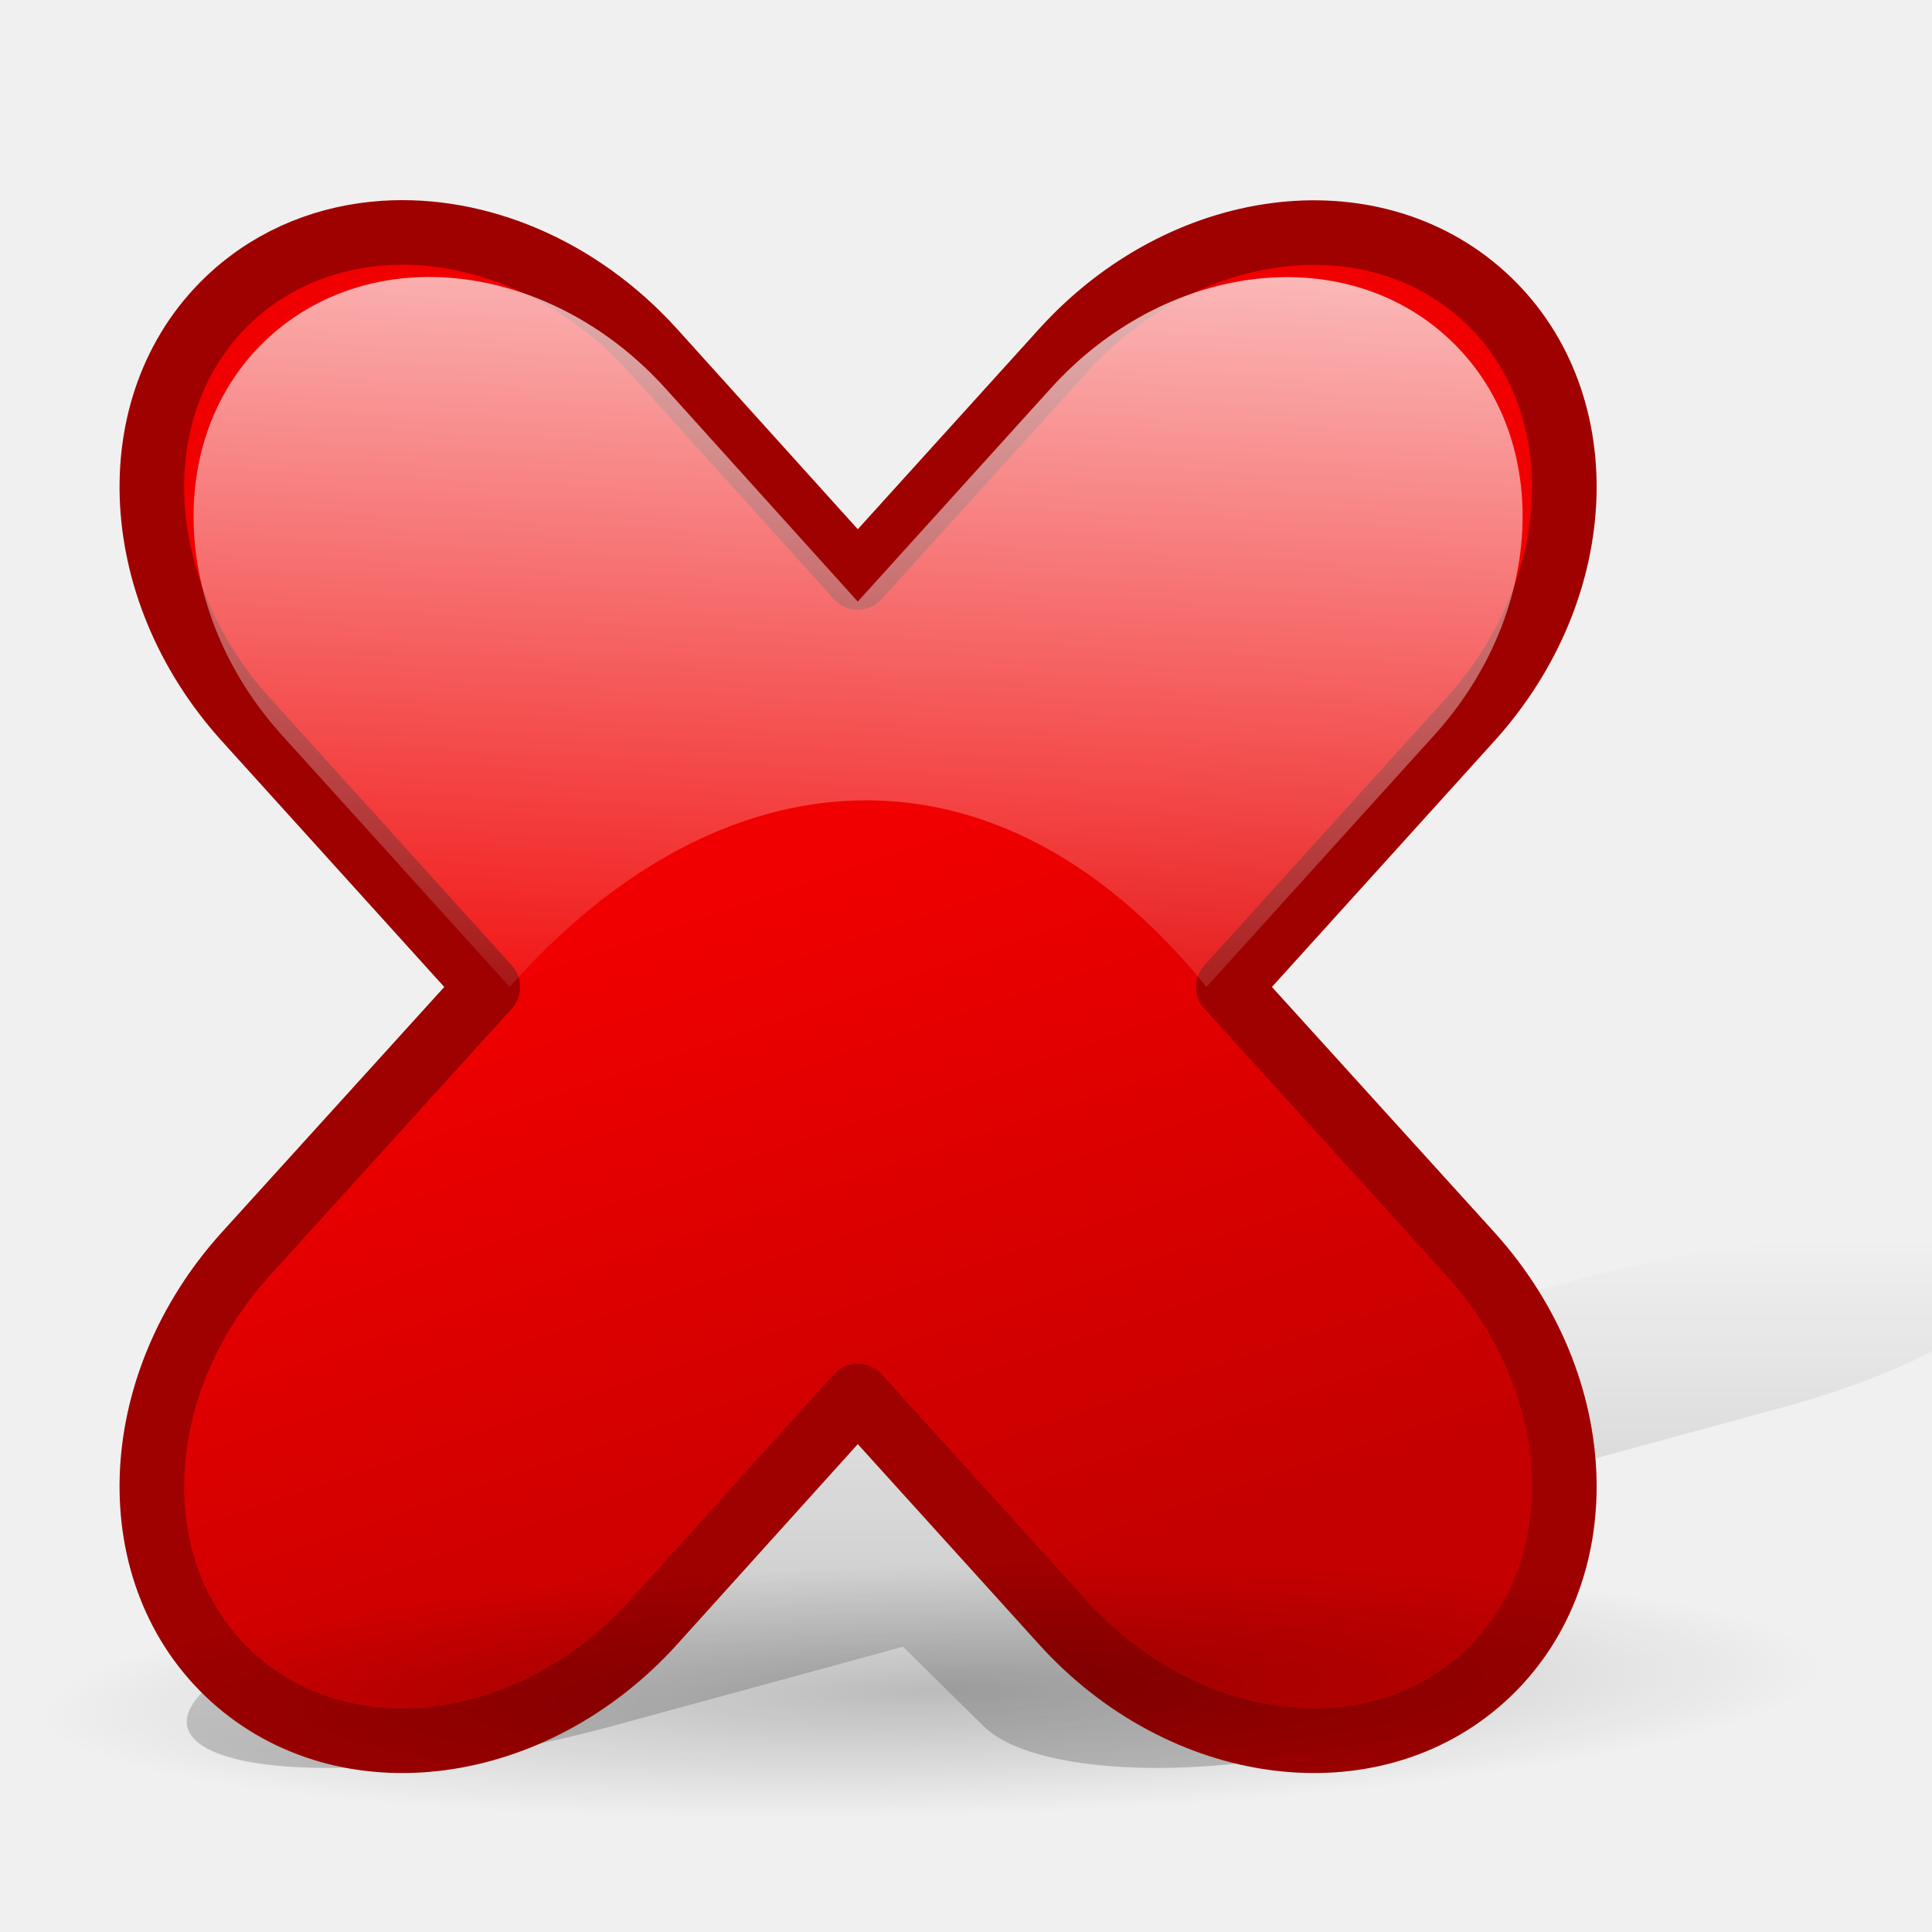
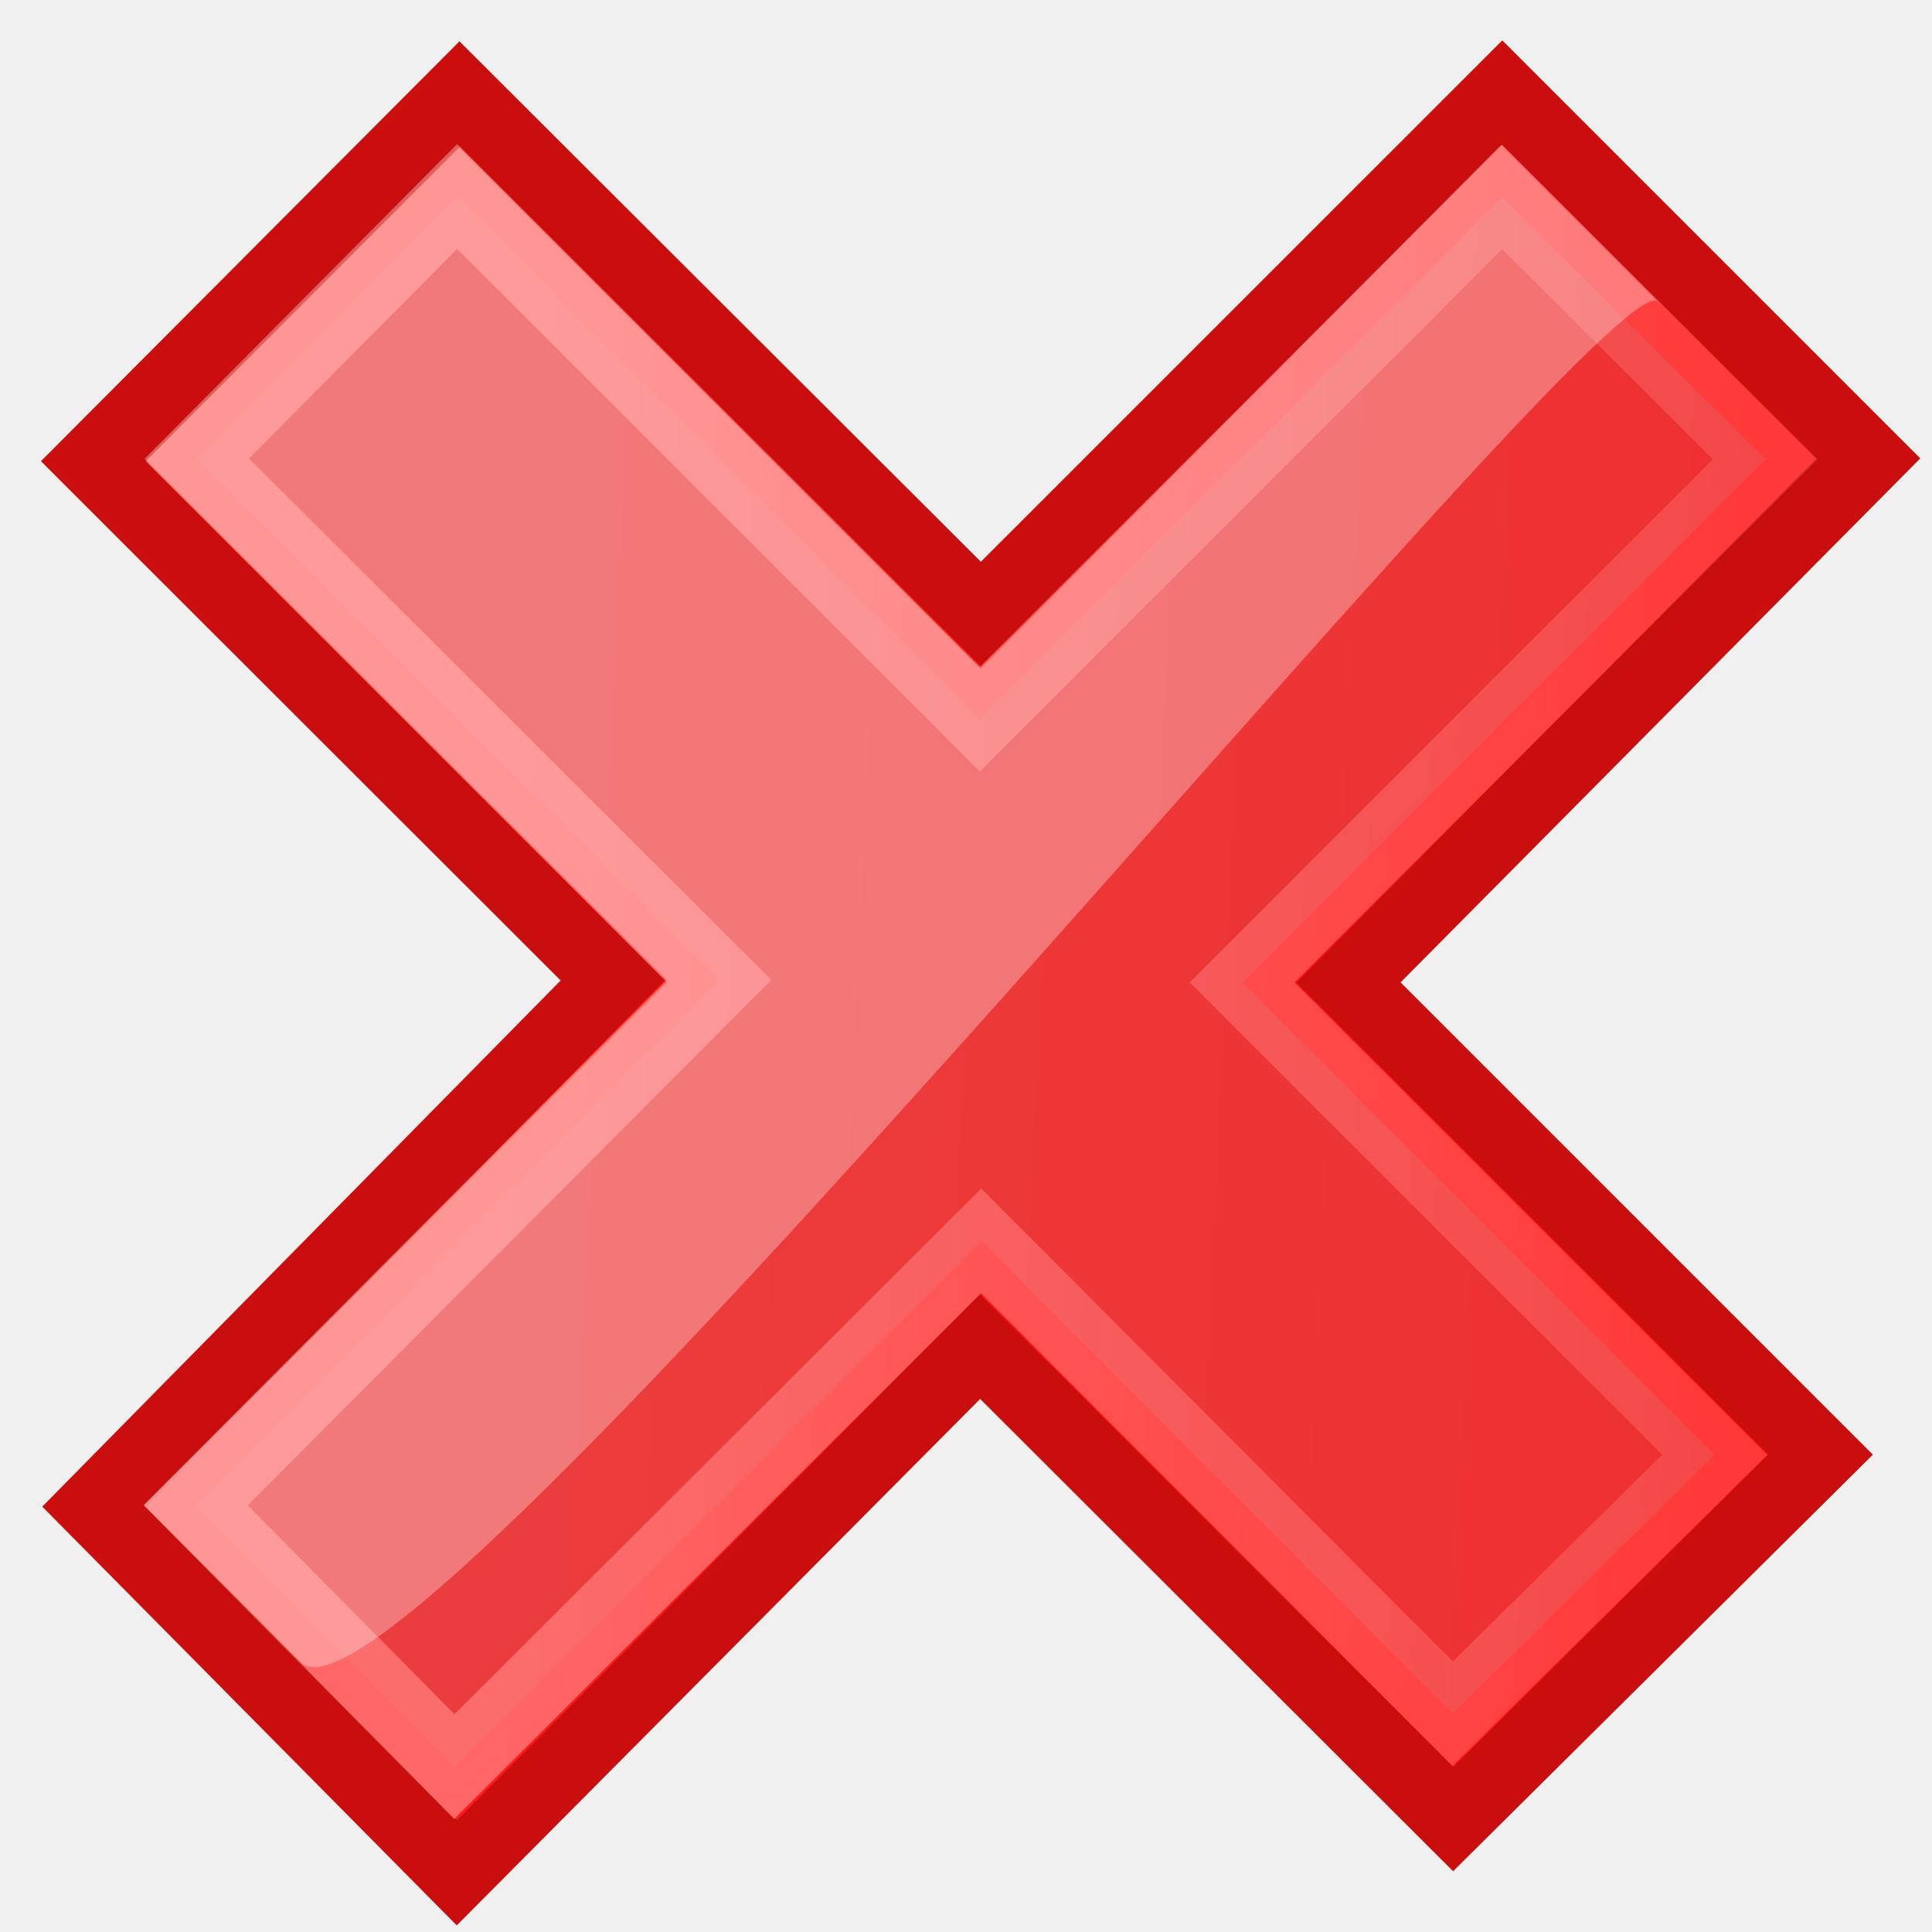
- <svg xmlns="http://www.w3.org/2000/svg" xmlns:xlink="http://www.w3.org/1999/xlink" width="128px" height="128px" id="svg2">
-   <defs id="defs4">
-     <linearGradient id="linearGradient2981">
-       <stop style="stop-color:#000000;stop-opacity:0.22" offset="0" id="stop2983" />
-       <stop style="stop-color:#000000;stop-opacity:0;" offset="1" id="stop2985" />
+ <svg xmlns="http://www.w3.org/2000/svg" xmlns:xlink="http://www.w3.org/1999/xlink" width="48px" height="48px" id="svg6431">
+   <defs id="defs6433">
+     <linearGradient id="linearGradient2091">
+       <stop style="stop-color:#000000;stop-opacity:1;" offset="0" id="stop2093" />
+       <stop style="stop-color:#000000;stop-opacity:0;" offset="1" id="stop2095" />
    </linearGradient>
-     <linearGradient id="linearGradient2971">
-       <stop style="stop-color:#000000;stop-opacity:0.516" offset="0" id="stop2973" />
-       <stop style="stop-color:#000000;stop-opacity:0;" offset="1" id="stop2975" />
+     <linearGradient id="linearGradient7916">
+       <stop style="stop-color:#ffffff;stop-opacity:0.828;" offset="0" id="stop7918" />
+       <stop style="stop-color:#ffffff;stop-opacity:0.34;" offset="1" id="stop7920" />
    </linearGradient>
-     <linearGradient id="linearGradient2947">
-       <stop style="stop-color:#f00000;stop-opacity:1;" offset="0" id="stop2949" />
-       <stop style="stop-color:#c50000;stop-opacity:1" offset="1" id="stop2951" />
+     <linearGradient id="linearGradient8662">
+       <stop style="stop-color:#000000;stop-opacity:1;" offset="0" id="stop8664" />
+       <stop style="stop-color:#000000;stop-opacity:0;" offset="1" id="stop8666" />
    </linearGradient>
-     <linearGradient id="linearGradient2939">
-       <stop style="stop-color:#ffffff;stop-opacity:1;" offset="0" id="stop2941" />
-       <stop style="stop-color:#ffffff;stop-opacity:0;" offset="1" id="stop2943" />
+     <radialGradient xlink:href="#linearGradient8662" id="radialGradient1503" gradientUnits="userSpaceOnUse" gradientTransform="matrix(1,0,0,0.536723,-1.018989e-13,16.87306)" cx="24.837" cy="36.421" fx="24.837" fy="36.421" r="15.645" />
+     <linearGradient id="linearGradient2847">
+       <stop style="stop-color:#3465a4;stop-opacity:1;" offset="0" id="stop2849" />
+       <stop style="stop-color:#3465a4;stop-opacity:0;" offset="1" id="stop2851" />
    </linearGradient>
-     <linearGradient id="linearGradient5114">
-       <stop style="stop-color:#7fbd00;stop-opacity:1;" offset="0" id="stop5116" />
-       <stop style="stop-color:#5e8d00;stop-opacity:1;" offset="1" id="stop5118" />
+     <linearGradient xlink:href="#linearGradient2847" id="linearGradient1488" gradientUnits="userSpaceOnUse" gradientTransform="matrix(-1,0,0,-1,-1.24248,40.0817)" x1="37.128" y1="29.73" x2="37.065" y2="26.194" />
+     <linearGradient id="linearGradient2831">
+       <stop style="stop-color:#3465a4;stop-opacity:1;" offset="0" id="stop2833" />
+       <stop id="stop2855" offset="0.333" style="stop-color:#5b86be;stop-opacity:1;" />
+       <stop style="stop-color:#83a8d8;stop-opacity:0;" offset="1" id="stop2835" />
    </linearGradient>
-     <linearGradient id="linearGradient2922">
-       <stop style="stop-color:#ffffff;stop-opacity:0.78" offset="0" id="stop2924" />
-       <stop style="stop-color:#ffffff;stop-opacity:0;" offset="1" id="stop2926" />
+     <linearGradient xlink:href="#linearGradient2831" id="linearGradient1486" gradientUnits="userSpaceOnUse" gradientTransform="translate(-48.30498,-6.043298)" x1="13.479" y1="10.612" x2="15.419" y2="19.115" />
+     <linearGradient id="linearGradient2380">
+       <stop style="stop-color:#b9cfe7;stop-opacity:1" offset="0" id="stop2382" />
+       <stop style="stop-color:#729fcf;stop-opacity:1" offset="1" id="stop2384" />
    </linearGradient>
-     <linearGradient id="linearGradient2910">
-       <stop style="stop-color:#6a9ee3;stop-opacity:1" offset="0" id="stop2912" />
-       <stop style="stop-color:#78b2ff;stop-opacity:1" offset="1" id="stop2914" />
+     <linearGradient id="linearGradient2682">
+       <stop style="stop-color:#3977c3;stop-opacity:1;" offset="0" id="stop2684" />
+       <stop style="stop-color:#89aedc;stop-opacity:0;" offset="1" id="stop2686" />
    </linearGradient>
-     <linearGradient id="linearGradient6859">
-       <stop style="stop-color:#000000;stop-opacity:0.688;" offset="0" id="stop6861" />
-       <stop style="stop-color:#000000;stop-opacity:0;" offset="1" id="stop6863" />
+     <linearGradient xlink:href="#linearGradient2682" id="linearGradient2688" x1="36.714" y1="31.456" x2="37.124" y2="24.842" gradientUnits="userSpaceOnUse" gradientTransform="translate(-48.77039,-5.765705)" />
+     <linearGradient id="linearGradient2690">
+       <stop style="stop-color:#c4d7eb;stop-opacity:1;" offset="0" id="stop2692" />
+       <stop style="stop-color:#c4d7eb;stop-opacity:0;" offset="1" id="stop2694" />
    </linearGradient>
-     <linearGradient id="linearGradient6853">
-       <stop id="stop6855" offset="0" style="stop-color:#000000;stop-opacity:0.688;" />
-       <stop id="stop6857" offset="1" style="stop-color:#000000;stop-opacity:0;" />
+     <linearGradient xlink:href="#linearGradient2690" id="linearGradient2696" x1="32.648" y1="30.749" x2="37.124" y2="24.842" gradientUnits="userSpaceOnUse" gradientTransform="translate(-48.77039,-5.765705)" />
+     <linearGradient id="linearGradient2871">
+       <stop style="stop-color:#3465a4;stop-opacity:1;" offset="0" id="stop2873" />
+       <stop style="stop-color:#3465a4;stop-opacity:1" offset="1" id="stop2875" />
    </linearGradient>
-     <linearGradient id="linearGradient6847">
-       <stop style="stop-color:#000000;stop-opacity:0.688;" offset="0" id="stop6849" />
-       <stop style="stop-color:#000000;stop-opacity:0;" offset="1" id="stop6851" />
+     <linearGradient id="linearGradient2402">
+       <stop style="stop-color:#729fcf;stop-opacity:1;" offset="0" id="stop2404" />
+       <stop style="stop-color:#528ac5;stop-opacity:1;" offset="1" id="stop2406" />
    </linearGradient>
-     <linearGradient id="linearGradient6841">
-       <stop id="stop6843" offset="0" style="stop-color:#000000;stop-opacity:0.688;" />
-       <stop id="stop6845" offset="1" style="stop-color:#000000;stop-opacity:0;" />
+     <linearGradient xlink:href="#linearGradient2797" id="linearGradient1493" gradientUnits="userSpaceOnUse" x1="5.965" y1="26.048" x2="52.854" y2="26.048" />
+     <linearGradient id="linearGradient2797">
+       <stop style="stop-color:#ffffff;stop-opacity:1;" offset="0" id="stop2799" />
+       <stop style="stop-color:#ffffff;stop-opacity:0;" offset="1" id="stop2801" />
    </linearGradient>
-     <linearGradient id="linearGradient6835">
-       <stop style="stop-color:#000000;stop-opacity:0.688;" offset="0" id="stop6837" />
-       <stop style="stop-color:#000000;stop-opacity:0;" offset="1" id="stop6839" />
+     <linearGradient xlink:href="#linearGradient2797" id="linearGradient1491" gradientUnits="userSpaceOnUse" x1="5.965" y1="26.048" x2="52.854" y2="26.048" />
+     <linearGradient id="linearGradient7179">
+       <stop style="stop-color:#ffffff;stop-opacity:1;" offset="0" id="stop7181" />
+       <stop style="stop-color:#ffffff;stop-opacity:0;" offset="1" id="stop7183" />
    </linearGradient>
-     <linearGradient id="linearGradient6829">
-       <stop id="stop6831" offset="0" style="stop-color:#000000;stop-opacity:0.688;" />
-       <stop id="stop6833" offset="1" style="stop-color:#000000;stop-opacity:0;" />
+     <linearGradient id="linearGradient2316">
+       <stop style="stop-color:#000000;stop-opacity:1;" offset="0" id="stop2318" />
+       <stop style="stop-color:#ffffff;stop-opacity:0.66;" offset="1" id="stop2320" />
    </linearGradient>
-     <linearGradient id="linearGradient6823">
-       <stop style="stop-color:#ff003c;stop-opacity:1;" offset="0" id="stop6825" />
-       <stop style="stop-color:#aa0028;stop-opacity:1;" offset="1" id="stop6827" />
+     <linearGradient id="linearGradient1322">
+       <stop id="stop1324" offset="0" style="stop-color:#cf7272;stop-opacity:1;" />
+       <stop id="stop1326" offset="1" style="stop-color:#d65151;stop-opacity:1;" />
    </linearGradient>
-     <linearGradient id="linearGradient6817">
-       <stop id="stop6819" offset="0" style="stop-color:#ff003c;stop-opacity:1;" />
-       <stop id="stop6821" offset="1" style="stop-color:#aa0028;stop-opacity:1;" />
-     </linearGradient>
-     <linearGradient id="linearGradient6811">
-       <stop style="stop-color:#ff003c;stop-opacity:1;" offset="0" id="stop6813" />
-       <stop style="stop-color:#aa0028;stop-opacity:1;" offset="1" id="stop6815" />
-     </linearGradient>
-     <linearGradient id="linearGradient6805">
-       <stop id="stop6807" offset="0" style="stop-color:#ff003c;stop-opacity:1;" />
-       <stop id="stop6809" offset="1" style="stop-color:#aa0028;stop-opacity:1;" />
-     </linearGradient>
-     <linearGradient id="linearGradient6799">
-       <stop style="stop-color:#ff003c;stop-opacity:1;" offset="0" id="stop6801" />
-       <stop style="stop-color:#aa0028;stop-opacity:1;" offset="1" id="stop6803" />
-     </linearGradient>
-     <linearGradient id="linearGradient6793">
-       <stop id="stop6795" offset="0" style="stop-color:#ff003c;stop-opacity:1;" />
-       <stop id="stop6797" offset="1" style="stop-color:#aa0028;stop-opacity:1;" />
-     </linearGradient>
-     <linearGradient id="linearGradient6787">
-       <stop style="stop-color:#ff003c;stop-opacity:1;" offset="0" id="stop6789" />
-       <stop style="stop-color:#aa0028;stop-opacity:1;" offset="1" id="stop6791" />
-     </linearGradient>
-     <linearGradient id="linearGradient6781">
-       <stop id="stop6783" offset="0" style="stop-color:#ff003c;stop-opacity:1;" />
-       <stop id="stop6785" offset="1" style="stop-color:#aa0028;stop-opacity:1;" />
-     </linearGradient>
-     <linearGradient id="linearGradient6775">
-       <stop style="stop-color:#e2e2e2;stop-opacity:1;" offset="0" id="stop6777" />
-       <stop style="stop-color:#979797;stop-opacity:1;" offset="1" id="stop6779" />
-     </linearGradient>
-     <linearGradient id="linearGradient6769">
-       <stop id="stop6771" offset="0" style="stop-color:#e2e2e2;stop-opacity:1;" />
-       <stop id="stop6773" offset="1" style="stop-color:#979797;stop-opacity:1;" />
-     </linearGradient>
-     <linearGradient id="linearGradient6763">
-       <stop style="stop-color:#e2e2e2;stop-opacity:1;" offset="0" id="stop6765" />
-       <stop style="stop-color:#979797;stop-opacity:1;" offset="1" id="stop6767" />
-     </linearGradient>
-     <linearGradient id="linearGradient6757">
-       <stop id="stop6759" offset="0" style="stop-color:#e2e2e2;stop-opacity:1;" />
-       <stop id="stop6761" offset="1" style="stop-color:#979797;stop-opacity:1;" />
-     </linearGradient>
-     <linearGradient id="linearGradient6751">
-       <stop style="stop-color:#e2e2e2;stop-opacity:1;" offset="0" id="stop6753" />
-       <stop style="stop-color:#979797;stop-opacity:1;" offset="1" id="stop6755" />
-     </linearGradient>
-     <linearGradient id="linearGradient6745">
-       <stop id="stop6747" offset="0" style="stop-color:#e2e2e2;stop-opacity:1;" />
-       <stop id="stop6749" offset="1" style="stop-color:#979797;stop-opacity:1;" />
-     </linearGradient>
-     <linearGradient id="linearGradient6739">
-       <stop id="stop6741" offset="0" style="stop-color:#ffe000;stop-opacity:1;" />
-       <stop id="stop6743" offset="1" style="stop-color:#ff9500;stop-opacity:1;" />
-     </linearGradient>
-     <linearGradient id="linearGradient6733">
-       <stop style="stop-color:#ffe000;stop-opacity:1;" offset="0" id="stop6735" />
-       <stop style="stop-color:#ff9500;stop-opacity:1;" offset="1" id="stop6737" />
-     </linearGradient>
-     <linearGradient id="linearGradient6727">
-       <stop id="stop6729" offset="0" style="stop-color:#ffe000;stop-opacity:1;" />
-       <stop id="stop6731" offset="1" style="stop-color:#ff9500;stop-opacity:1;" />
-     </linearGradient>
-     <linearGradient id="linearGradient6721">
-       <stop style="stop-color:#ffe000;stop-opacity:1;" offset="0" id="stop6723" />
-       <stop style="stop-color:#ff9500;stop-opacity:1;" offset="1" id="stop6725" />
-     </linearGradient>
-     <linearGradient id="linearGradient6715">
-       <stop id="stop6717" offset="0" style="stop-color:#ffe000;stop-opacity:1;" />
-       <stop id="stop6719" offset="1" style="stop-color:#ff9500;stop-opacity:1;" />
-     </linearGradient>
-     <linearGradient id="linearGradient6709">
-       <stop style="stop-color:#ffe000;stop-opacity:1;" offset="0" id="stop6711" />
-       <stop style="stop-color:#ff9500;stop-opacity:1;" offset="1" id="stop6713" />
-     </linearGradient>
-     <linearGradient id="linearGradient6703">
-       <stop id="stop6705" offset="0" style="stop-color:#ffe000;stop-opacity:1;" />
-       <stop id="stop6707" offset="1" style="stop-color:#ff9500;stop-opacity:1;" />
-     </linearGradient>
-     <linearGradient id="linearGradient6697">
-       <stop style="stop-color:#ffffff;stop-opacity:1;" offset="0" id="stop6699" />
-       <stop style="stop-color:#ffffff;stop-opacity:0;" offset="1" id="stop6701" />
-     </linearGradient>
-     <linearGradient id="linearGradient5922">
-       <stop style="stop-color:#000000;stop-opacity:0.573;" offset="0" id="stop5924" />
-       <stop style="stop-color:#000000;stop-opacity:0;" offset="1" id="stop5926" />
-     </linearGradient>
-     <linearGradient id="linearGradient5912">
-       <stop style="stop-color:#000000;stop-opacity:1;" offset="0" id="stop5914" />
-       <stop style="stop-color:#000000;stop-opacity:0;" offset="1" id="stop5916" />
-     </linearGradient>
-     <linearGradient id="linearGradient5904">
-       <stop id="stop5906" offset="0" style="stop-color:#000000;stop-opacity:0.198;" />
-       <stop id="stop5908" offset="1" style="stop-color:#000000;stop-opacity:0;" />
-     </linearGradient>
-     <linearGradient id="linearGradient5856">
-       <stop style="stop-color:#ffffff;stop-opacity:1;" offset="0" id="stop5858" />
-       <stop style="stop-color:#ffffff;stop-opacity:0;" offset="1" id="stop5860" />
-     </linearGradient>
-     <linearGradient id="linearGradient5846">
-       <stop style="stop-color:#e2e2e2;stop-opacity:1;" offset="0" id="stop5848" />
-       <stop style="stop-color:#979797;stop-opacity:1;" offset="1" id="stop5850" />
-     </linearGradient>
-     <linearGradient id="linearGradient5836">
-       <stop style="stop-color:#ff003c;stop-opacity:1;" offset="0" id="stop5838" />
-       <stop style="stop-color:#aa0028;stop-opacity:1;" offset="1" id="stop5840" />
-     </linearGradient>
-     <linearGradient id="linearGradient5100">
-       <stop style="stop-color:#000000;stop-opacity:0.688;" offset="0" id="stop5102" />
-       <stop style="stop-color:#000000;stop-opacity:0;" offset="1" id="stop5104" />
-     </linearGradient>
-     <linearGradient id="linearGradient2906">
-       <stop style="stop-color:#ffe000;stop-opacity:1;" offset="0" id="stop2908" />
-       <stop style="stop-color:#ff9500;stop-opacity:1;" offset="1" id="stop2910" />
-     </linearGradient>
-     <linearGradient id="linearGradient2065">
-       <stop style="stop-color:#ffffff;stop-opacity:1;" offset="0" id="stop2067" />
-       <stop style="stop-color:#bfbfbf;stop-opacity:1;" offset="1" id="stop2069" />
-     </linearGradient>
-     <linearGradient id="linearGradient2057">
-       <stop style="stop-color:#f0f0f0;stop-opacity:1;" offset="0" id="stop2059" />
-       <stop style="stop-color:#dddddd;stop-opacity:1;" offset="1" id="stop2061" />
-     </linearGradient>
-     <linearGradient id="linearGradient2049">
-       <stop style="stop-color:#0a0a0a;stop-opacity:1;" offset="0" id="stop2051" />
-       <stop style="stop-color:#0a0a0a;stop-opacity:0;" offset="1" id="stop2053" />
-     </linearGradient>
-     <linearGradient xlink:href="#linearGradient2049" id="linearGradient2055" x1="69.606" y1="-2.787" x2="82.631" y2="34.13" gradientUnits="userSpaceOnUse" gradientTransform="translate(0.975845,-1.951691)" />
-     <linearGradient xlink:href="#linearGradient2057" id="linearGradient2063" x1="57.903" y1="65.225" x2="86" y2="114.993" gradientUnits="userSpaceOnUse" />
-     <linearGradient xlink:href="#linearGradient2065" id="linearGradient2071" x1="80.507" y1="19.193" x2="84.655" y2="10.411" gradientUnits="userSpaceOnUse" />
-     <linearGradient xlink:href="#linearGradient2906" id="linearGradient2912" x1="-47.589" y1="58.896" x2="-63.938" y2="76.461" gradientUnits="userSpaceOnUse" />
-     <linearGradient xlink:href="#linearGradient5100" id="linearGradient5106" x1="-20.528" y1="107.241" x2="-8.104" y2="92.06" gradientUnits="userSpaceOnUse" gradientTransform="translate(-20,0)" />
-     <linearGradient xlink:href="#linearGradient5836" id="linearGradient5842" x1="-85.482" y1="27.451" x2="-94.657" y2="43.797" gradientUnits="userSpaceOnUse" />
-     <linearGradient xlink:href="#linearGradient5846" id="linearGradient5852" x1="-80.819" y1="33.768" x2="-90.566" y2="44.636" gradientUnits="userSpaceOnUse" />
-     <linearGradient xlink:href="#linearGradient5856" id="linearGradient5862" x1="-54.719" y1="44.506" x2="-69.467" y2="60.722" gradientUnits="userSpaceOnUse" />
-     <linearGradient xlink:href="#linearGradient2906" id="linearGradient5873" gradientUnits="userSpaceOnUse" x1="-47.589" y1="58.896" x2="-63.938" y2="76.461" />
-     <linearGradient xlink:href="#linearGradient5100" id="linearGradient5875" gradientUnits="userSpaceOnUse" gradientTransform="translate(-20,2.685789e-14)" x1="-20.528" y1="107.241" x2="-8.104" y2="92.06" />
-     <linearGradient xlink:href="#linearGradient5836" id="linearGradient5877" gradientUnits="userSpaceOnUse" x1="-85.482" y1="27.451" x2="-94.657" y2="43.797" />
-     <linearGradient xlink:href="#linearGradient5846" id="linearGradient5879" gradientUnits="userSpaceOnUse" x1="-80.819" y1="33.768" x2="-90.566" y2="44.636" />
-     <linearGradient xlink:href="#linearGradient5856" id="linearGradient5881" gradientUnits="userSpaceOnUse" x1="-54.719" y1="44.506" x2="-69.467" y2="60.722" />
-     <linearGradient xlink:href="#linearGradient2057" id="linearGradient5888" gradientUnits="userSpaceOnUse" x1="57.903" y1="65.225" x2="86" y2="114.993" />
-     <linearGradient xlink:href="#linearGradient2049" id="linearGradient5890" gradientUnits="userSpaceOnUse" gradientTransform="translate(0.975845,-1.951691)" x1="69.606" y1="-2.787" x2="82.631" y2="34.13" />
-     <linearGradient xlink:href="#linearGradient2065" id="linearGradient5892" gradientUnits="userSpaceOnUse" x1="80.507" y1="19.193" x2="84.655" y2="10.411" />
-     <radialGradient xlink:href="#linearGradient5904" id="radialGradient5902" cx="60.502" cy="115.07" fx="60.502" fy="115.07" r="56.111" gradientTransform="matrix(1,0,0,0.213043,0,90.55513)" gradientUnits="userSpaceOnUse" />
-     <linearGradient xlink:href="#linearGradient5912" id="linearGradient5918" x1="71.237" y1="152.152" x2="88.314" y2="99.213" gradientUnits="userSpaceOnUse" />
-     <linearGradient xlink:href="#linearGradient5922" id="linearGradient5928" x1="-2.415" y1="148.701" x2="95.914" y2="93.499" gradientUnits="userSpaceOnUse" />
-     <linearGradient xlink:href="#linearGradient6697" id="linearGradient5937" gradientUnits="userSpaceOnUse" x1="-54.719" y1="44.506" x2="-69.467" y2="60.722" gradientTransform="matrix(-0.940957,0,0,0.940957,96.9263,28.53497)" />
-     <linearGradient xlink:href="#linearGradient6775" id="linearGradient5940" gradientUnits="userSpaceOnUse" x1="-80.819" y1="33.768" x2="-90.566" y2="44.636" gradientTransform="matrix(-0.940957,0,0,0.940957,96.9263,28.53497)" />
-     <linearGradient xlink:href="#linearGradient6823" id="linearGradient5943" gradientUnits="userSpaceOnUse" x1="-85.482" y1="27.451" x2="-94.657" y2="43.797" gradientTransform="matrix(-0.940957,0,0,0.940957,96.9263,28.53497)" />
-     <linearGradient xlink:href="#linearGradient6859" id="linearGradient5946" gradientUnits="userSpaceOnUse" gradientTransform="matrix(-0.940957,0,0,0.940957,115.7454,28.53497)" x1="-20.528" y1="107.241" x2="-8.104" y2="92.06" />
-     <linearGradient xlink:href="#linearGradient6739" id="linearGradient5951" gradientUnits="userSpaceOnUse" x1="-47.589" y1="58.896" x2="-63.938" y2="76.461" gradientTransform="matrix(-0.940957,0,0,0.940957,96.9263,28.53497)" />
-     <linearGradient xlink:href="#linearGradient6739" id="linearGradient6874" gradientUnits="userSpaceOnUse" gradientTransform="matrix(-0.940957,0,0,0.940957,96.9263,28.53497)" x1="-47.589" y1="58.896" x2="-63.938" y2="76.461" />
-     <linearGradient xlink:href="#linearGradient6859" id="linearGradient6876" gradientUnits="userSpaceOnUse" gradientTransform="matrix(-0.940957,0,0,0.940957,115.7454,28.53497)" x1="-20.528" y1="107.241" x2="-8.104" y2="92.06" />
-     <linearGradient xlink:href="#linearGradient6823" id="linearGradient6878" gradientUnits="userSpaceOnUse" gradientTransform="matrix(-0.940957,0,0,0.940957,96.9263,28.53497)" x1="-85.482" y1="27.451" x2="-94.657" y2="43.797" />
-     <linearGradient xlink:href="#linearGradient6775" id="linearGradient6880" gradientUnits="userSpaceOnUse" gradientTransform="matrix(-0.940957,0,0,0.940957,96.9263,28.53497)" x1="-80.819" y1="33.768" x2="-90.566" y2="44.636" />
-     <linearGradient xlink:href="#linearGradient6697" id="linearGradient6882" gradientUnits="userSpaceOnUse" gradientTransform="matrix(-0.940957,0,0,0.940957,96.9263,28.53497)" x1="-54.719" y1="44.506" x2="-69.467" y2="60.722" />
-     <linearGradient xlink:href="#linearGradient2910" id="linearGradient2916" x1="48.792" y1="41.15" x2="49.524" y2="66.034" gradientUnits="userSpaceOnUse" />
-     <linearGradient xlink:href="#linearGradient2922" id="linearGradient2928" x1="35.881" y1="56.41" x2="41.574" y2="86.081" gradientUnits="userSpaceOnUse" />
-     <linearGradient xlink:href="#linearGradient2922" id="linearGradient2934" gradientUnits="userSpaceOnUse" x1="35.881" y1="56.41" x2="41.574" y2="86.081" gradientTransform="matrix(-0.912979,0,0,0.912979,103.5582,8.824691)" />
-     <linearGradient xlink:href="#linearGradient5114" id="linearGradient5120" x1="41.961" y1="69.449" x2="44.401" y2="94.333" gradientUnits="userSpaceOnUse" />
-     <linearGradient xlink:href="#linearGradient2939" id="linearGradient2945" x1="-36.922" y1="9.66" x2="-39.677" y2="64.863" gradientUnits="userSpaceOnUse" />
-     <linearGradient xlink:href="#linearGradient2947" id="linearGradient2953" x1="-36.922" y1="53.132" x2="-25.876" y2="85.908" gradientUnits="userSpaceOnUse" />
-     <linearGradient xlink:href="#linearGradient2947" id="linearGradient2959" gradientUnits="userSpaceOnUse" x1="-36.922" y1="53.132" x2="-25.876" y2="85.908" />
-     <linearGradient xlink:href="#linearGradient2939" id="linearGradient2961" gradientUnits="userSpaceOnUse" x1="-36.922" y1="9.66" x2="-39.677" y2="64.863" />
-     <linearGradient xlink:href="#linearGradient2939" id="linearGradient2964" gradientUnits="userSpaceOnUse" x1="-36.922" y1="9.66" x2="-39.677" y2="64.863" gradientTransform="matrix(0.772993,0,0,0.772993,-34.74668,31.48478)" />
-     <linearGradient xlink:href="#linearGradient2947" id="linearGradient2967" gradientUnits="userSpaceOnUse" x1="-36.922" y1="53.132" x2="-25.876" y2="85.908" gradientTransform="matrix(0.772993,0,0,0.772993,-34.74668,31.48478)" />
-     <linearGradient xlink:href="#linearGradient2971" id="linearGradient2977" x1="-58.795" y1="134.841" x2="-58.795" y2="86.243" gradientUnits="userSpaceOnUse" />
-     <radialGradient xlink:href="#linearGradient2981" id="radialGradient2987" cx="-59.649" cy="102.75" fx="-59.649" fy="102.75" r="32.081" gradientTransform="matrix(1,0,0,0.140684,0,88.29468)" gradientUnits="userSpaceOnUse" />
-     <linearGradient xlink:href="#linearGradient2971" id="linearGradient2995" gradientUnits="userSpaceOnUse" x1="-58.795" y1="134.841" x2="-58.795" y2="86.243" gradientTransform="matrix(0.910269,0,0,1,-7.842229,1.814520e-15)" />
-     <linearGradient xlink:href="#linearGradient2947" id="linearGradient2997" gradientUnits="userSpaceOnUse" gradientTransform="matrix(0.772993,0,0,0.772993,-34.74668,31.48478)" x1="-36.922" y1="53.132" x2="-25.876" y2="85.908" />
-     <linearGradient xlink:href="#linearGradient2939" id="linearGradient2999" gradientUnits="userSpaceOnUse" gradientTransform="matrix(0.772993,0,0,0.772993,-34.74668,31.48478)" x1="-36.922" y1="9.66" x2="-39.677" y2="64.863" />
-     <radialGradient xlink:href="#linearGradient2981" id="radialGradient3001" gradientUnits="userSpaceOnUse" gradientTransform="matrix(1,-1.328825e-17,-6.968710e-19,0.140684,4.520538e-14,88.29468)" cx="-59.649" cy="102.75" fx="-59.649" fy="102.75" r="32.081" />
+     <linearGradient xlink:href="#linearGradient1322" id="linearGradient4975" x1="34.893" y1="36.423" x2="45.919" y2="48.548" gradientUnits="userSpaceOnUse" gradientTransform="matrix(0.7071068,-0.7071068,0.7071068,0.7071068,-34.04209,27.14277)" />
+     <linearGradient xlink:href="#linearGradient7179" id="linearGradient7185" x1="13.435" y1="13.604" x2="22.375" y2="23.554" gradientUnits="userSpaceOnUse" />
+     <linearGradient xlink:href="#linearGradient7179" id="linearGradient7189" gradientUnits="userSpaceOnUse" x1="13.435" y1="13.604" x2="22.375" y2="23.554" gradientTransform="matrix(-1,0,0,-1,47.93934,50.02474)" />
+     <linearGradient xlink:href="#linearGradient2380" id="linearGradient7180" gradientUnits="userSpaceOnUse" x1="62.514" y1="36.061" x2="15.985" y2="20.609" />
+     <linearGradient xlink:href="#linearGradient2871" id="linearGradient7182" gradientUnits="userSpaceOnUse" x1="46.835" y1="45.264" x2="45.38" y2="50.94" />
+     <linearGradient xlink:href="#linearGradient2402" id="linearGradient7184" gradientUnits="userSpaceOnUse" x1="18.936" y1="23.668" x2="53.589" y2="26.649" />
+     <linearGradient xlink:href="#linearGradient2871" id="linearGradient7186" gradientUnits="userSpaceOnUse" x1="46.835" y1="45.264" x2="45.38" y2="50.94" />
+     <linearGradient xlink:href="#linearGradient7916" id="linearGradient7922" x1="16.875" y1="22.852" x2="27.901" y2="34.977" gradientUnits="userSpaceOnUse" gradientTransform="matrix(0.7071068,-0.7071068,0.7071068,0.7071068,-11.70526,23.99851)" />
+     <radialGradient xlink:href="#linearGradient2091" id="radialGradient2097" cx="23.071" cy="35.127" fx="23.071" fy="35.127" r="10.319" gradientTransform="matrix(0.914812,1.265023e-2,-8.21502e-3,0.213562,2.253914,27.18889)" gradientUnits="userSpaceOnUse" />
+     <radialGradient xlink:href="#linearGradient2091" id="radialGradient2466" gradientUnits="userSpaceOnUse" gradientTransform="matrix(0.914812,1.265023e-2,-8.21502e-3,0.213562,2.253914,27.18889)" cx="23.071" cy="35.127" fx="23.071" fy="35.127" r="10.319" />
+     <linearGradient xlink:href="#linearGradient1322" id="linearGradient2473" gradientUnits="userSpaceOnUse" gradientTransform="matrix(0.7071068,-0.7071068,0.7071068,0.7071068,-34.04209,27.14277)" x1="34.893" y1="36.423" x2="45.919" y2="48.548" />
+     <linearGradient xlink:href="#linearGradient7916" id="linearGradient2475" gradientUnits="userSpaceOnUse" gradientTransform="matrix(0.7071068,-0.7071068,0.7071068,0.7071068,-11.70526,23.99851)" x1="16.875" y1="22.852" x2="27.901" y2="34.977" />
  </defs>
  <g id="layer1">
-     <g id="g2989" transform="matrix(1.844746,0,0,1.844746,173.5992,-77.08926)">
-       <path id="path2969" d="M -57.634,86.25 C -59.519,86.296 -61.604,86.556 -63.631,87.04 C -69.036,88.328 -72.02,90.714 -70.325,92.389 L -66.903,95.768 L -79.3,99.138 C -85.449,100.813 -88.808,103.199 -86.83,104.487 C -84.853,105.776 -78.31,105.466 -72.162,103.791 L -61.673,100.93 L -58.771,103.791 C -57.076,105.466 -51.358,105.776 -45.954,104.487 C -40.549,103.199 -37.564,100.813 -39.259,99.138 L -42.693,95.768 L -30.284,92.389 C -24.136,90.714 -20.777,88.328 -22.754,87.04 C -24.732,85.751 -31.275,86.061 -37.423,87.736 L -47.934,90.597 L -50.814,87.736 C -51.873,86.689 -54.491,86.174 -57.634,86.25 z " style="opacity:1;color:#000000;fill:url(#linearGradient2995);fill-opacity:1;fill-rule:evenodd;stroke:none;stroke-width:2.319;stroke-linecap:round;stroke-linejoin:round;marker:none;marker-start:none;marker-mid:none;marker-end:none;stroke-miterlimit:4;stroke-dasharray:none;stroke-dashoffset:0;stroke-opacity:1;visibility:visible;display:inline;overflow:visible" />
-       <path id="rect2206" d="M -80.305,50.157 C -82.31,50.288 -84.219,51.029 -85.74,52.404 C -89.795,56.07 -89.589,62.858 -85.281,67.622 L -76.585,77.236 L -85.281,86.826 C -89.589,91.591 -89.795,98.378 -85.74,102.045 C -81.685,105.711 -74.951,104.828 -70.643,100.064 L -63.299,91.923 L -55.932,100.064 C -51.623,104.828 -44.889,105.711 -40.834,102.045 C -36.779,98.378 -36.985,91.591 -41.293,86.826 L -49.989,77.236 L -41.293,67.622 C -36.985,62.858 -36.779,56.07 -40.834,52.404 C -44.889,48.738 -51.623,49.62 -55.932,54.385 L -63.299,62.525 L -70.643,54.385 C -73.335,51.407 -76.964,49.94 -80.305,50.157 z " style="opacity:1;color:#000000;fill:url(#linearGradient2997);fill-opacity:1;fill-rule:evenodd;stroke:#9f0000;stroke-width:2.319;stroke-linecap:round;stroke-linejoin:round;marker:none;marker-start:none;marker-mid:none;marker-end:none;stroke-miterlimit:4;stroke-dasharray:none;stroke-dashoffset:0;stroke-opacity:1;visibility:visible;display:inline;overflow:visible" />
-       <path id="path2937" d="M -79.3,51.756 C -81.186,51.879 -82.983,52.576 -84.414,53.87 C -88.229,57.32 -88.035,63.706 -83.982,68.189 L -75.799,77.235 C -68.258,68.701 -58.316,67.901 -50.775,77.235 L -42.592,68.189 C -38.539,63.706 -38.345,57.32 -42.16,53.87 C -45.976,50.42 -52.312,51.251 -56.366,55.734 L -63.298,63.394 L -70.208,55.734 C -72.741,52.932 -76.156,51.552 -79.3,51.756 z " style="opacity:1;color:#000000;fill:url(#linearGradient2999);fill-opacity:1;fill-rule:evenodd;stroke:none;stroke-width:3;stroke-linecap:round;stroke-linejoin:round;marker:none;marker-start:none;marker-mid:none;marker-end:none;stroke-miterlimit:4;stroke-dasharray:none;stroke-dashoffset:0;stroke-opacity:1;visibility:visible;display:inline;overflow:visible" />
-       <path transform="matrix(0.999644,-2.669517e-2,2.669517e-2,0.999644,-3.740031,-1.799671)" d="M -27.568 102.75 A 32.081 4.513 0 1 1  -91.729,102.75 A 32.081 4.513 0 1 1  -27.568 102.75 z" id="path2979" style="opacity:1;color:#000000;fill:url(#radialGradient3001);fill-opacity:1;fill-rule:evenodd;stroke:none;stroke-width:3;stroke-linecap:round;stroke-linejoin:round;marker:none;marker-start:none;marker-mid:none;marker-end:none;stroke-miterlimit:4;stroke-dasharray:none;stroke-dashoffset:0;stroke-opacity:1;visibility:visible;display:inline;overflow:visible" />
+     <g id="g2468" transform="matrix(1.837511,0,0,1.837511,-17.79196,-20.9897)">
+       <path id="text1314" d="M 34.297,31.09 L 27.914,24.707 L 34.941,17.622 L 29.995,12.676 L 22.945,19.725 L 15.896,12.689 L 10.943,17.658 L 17.968,24.677 L 10.957,31.793 L 15.859,36.746 L 22.934,29.63 L 29.331,36.018 L 34.297,31.09 z" style="font-size:59.901px;font-style:normal;font-variant:normal;font-weight:bold;font-stretch:normal;text-align:start;line-height:125%;writing-mode:lr-tb;text-anchor:start;fill:#ff1a1a;fill-opacity:1;stroke:#ca0d0d;stroke-width:1px;stroke-linecap:butt;stroke-linejoin:miter;stroke-opacity:1;font-family:Bitstream Vera Sans" />
+       <path id="path7076" d="M 32.866,31.094 L 26.477,24.706 L 33.55,17.633 L 29.993,14.085 L 22.931,21.147 L 15.863,14.08 L 12.344,17.624 L 19.405,24.673 L 12.328,31.775 L 15.826,35.31 L 22.949,28.2 L 29.323,34.593 L 32.866,31.094 z" style="font-size:59.901px;font-style:normal;font-variant:normal;font-weight:bold;font-stretch:normal;text-align:start;line-height:125%;writing-mode:lr-tb;text-anchor:start;opacity:0.409;fill:url(#linearGradient2473);fill-opacity:1;stroke:url(#linearGradient2475);stroke-width:1px;stroke-linecap:butt;stroke-linejoin:miter;stroke-opacity:1;font-family:Bitstream Vera Sans" />
+       <path id="path7914" d="M 13.751,33.898 C 15.121,35.268 31.439,14.839 32.102,15.502 L 29.981,13.381 L 22.943,20.463 L 15.896,13.416 L 11.654,17.659 L 18.7,24.706 L 11.629,31.777 L 13.751,33.898 z" style="opacity:0.312;fill:#ffffff;fill-opacity:1;fill-rule:evenodd;stroke:none;stroke-width:1px;stroke-linecap:butt;stroke-linejoin:miter;stroke-opacity:1" />
    </g>
  </g>
</svg>
